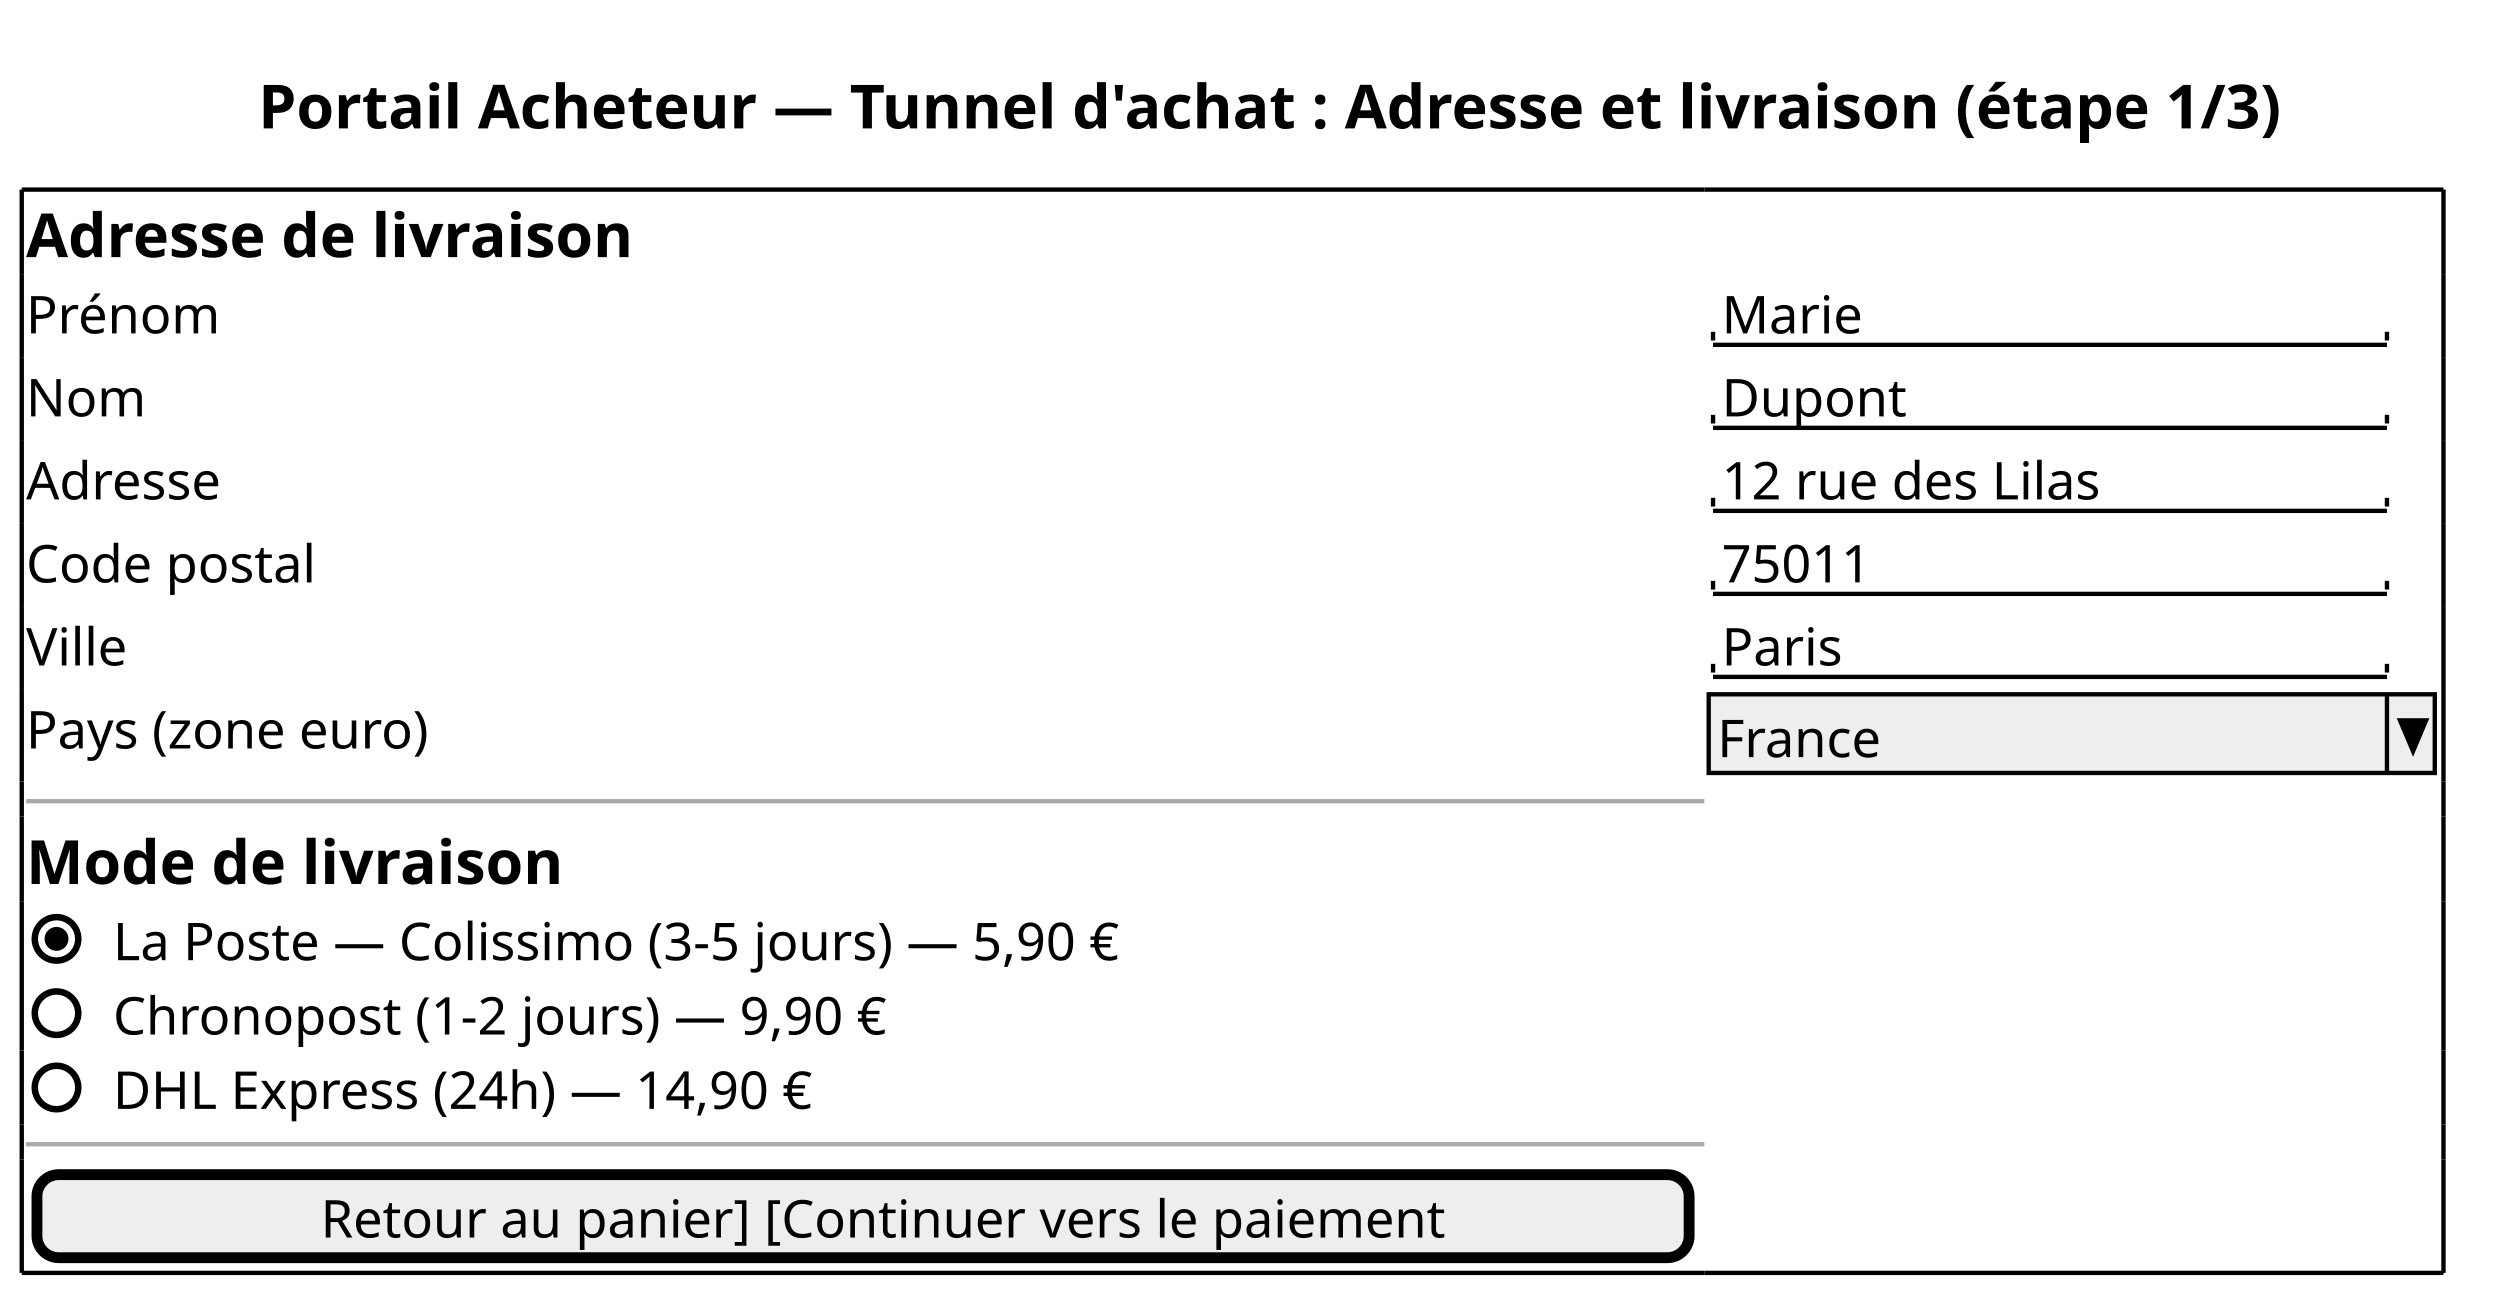
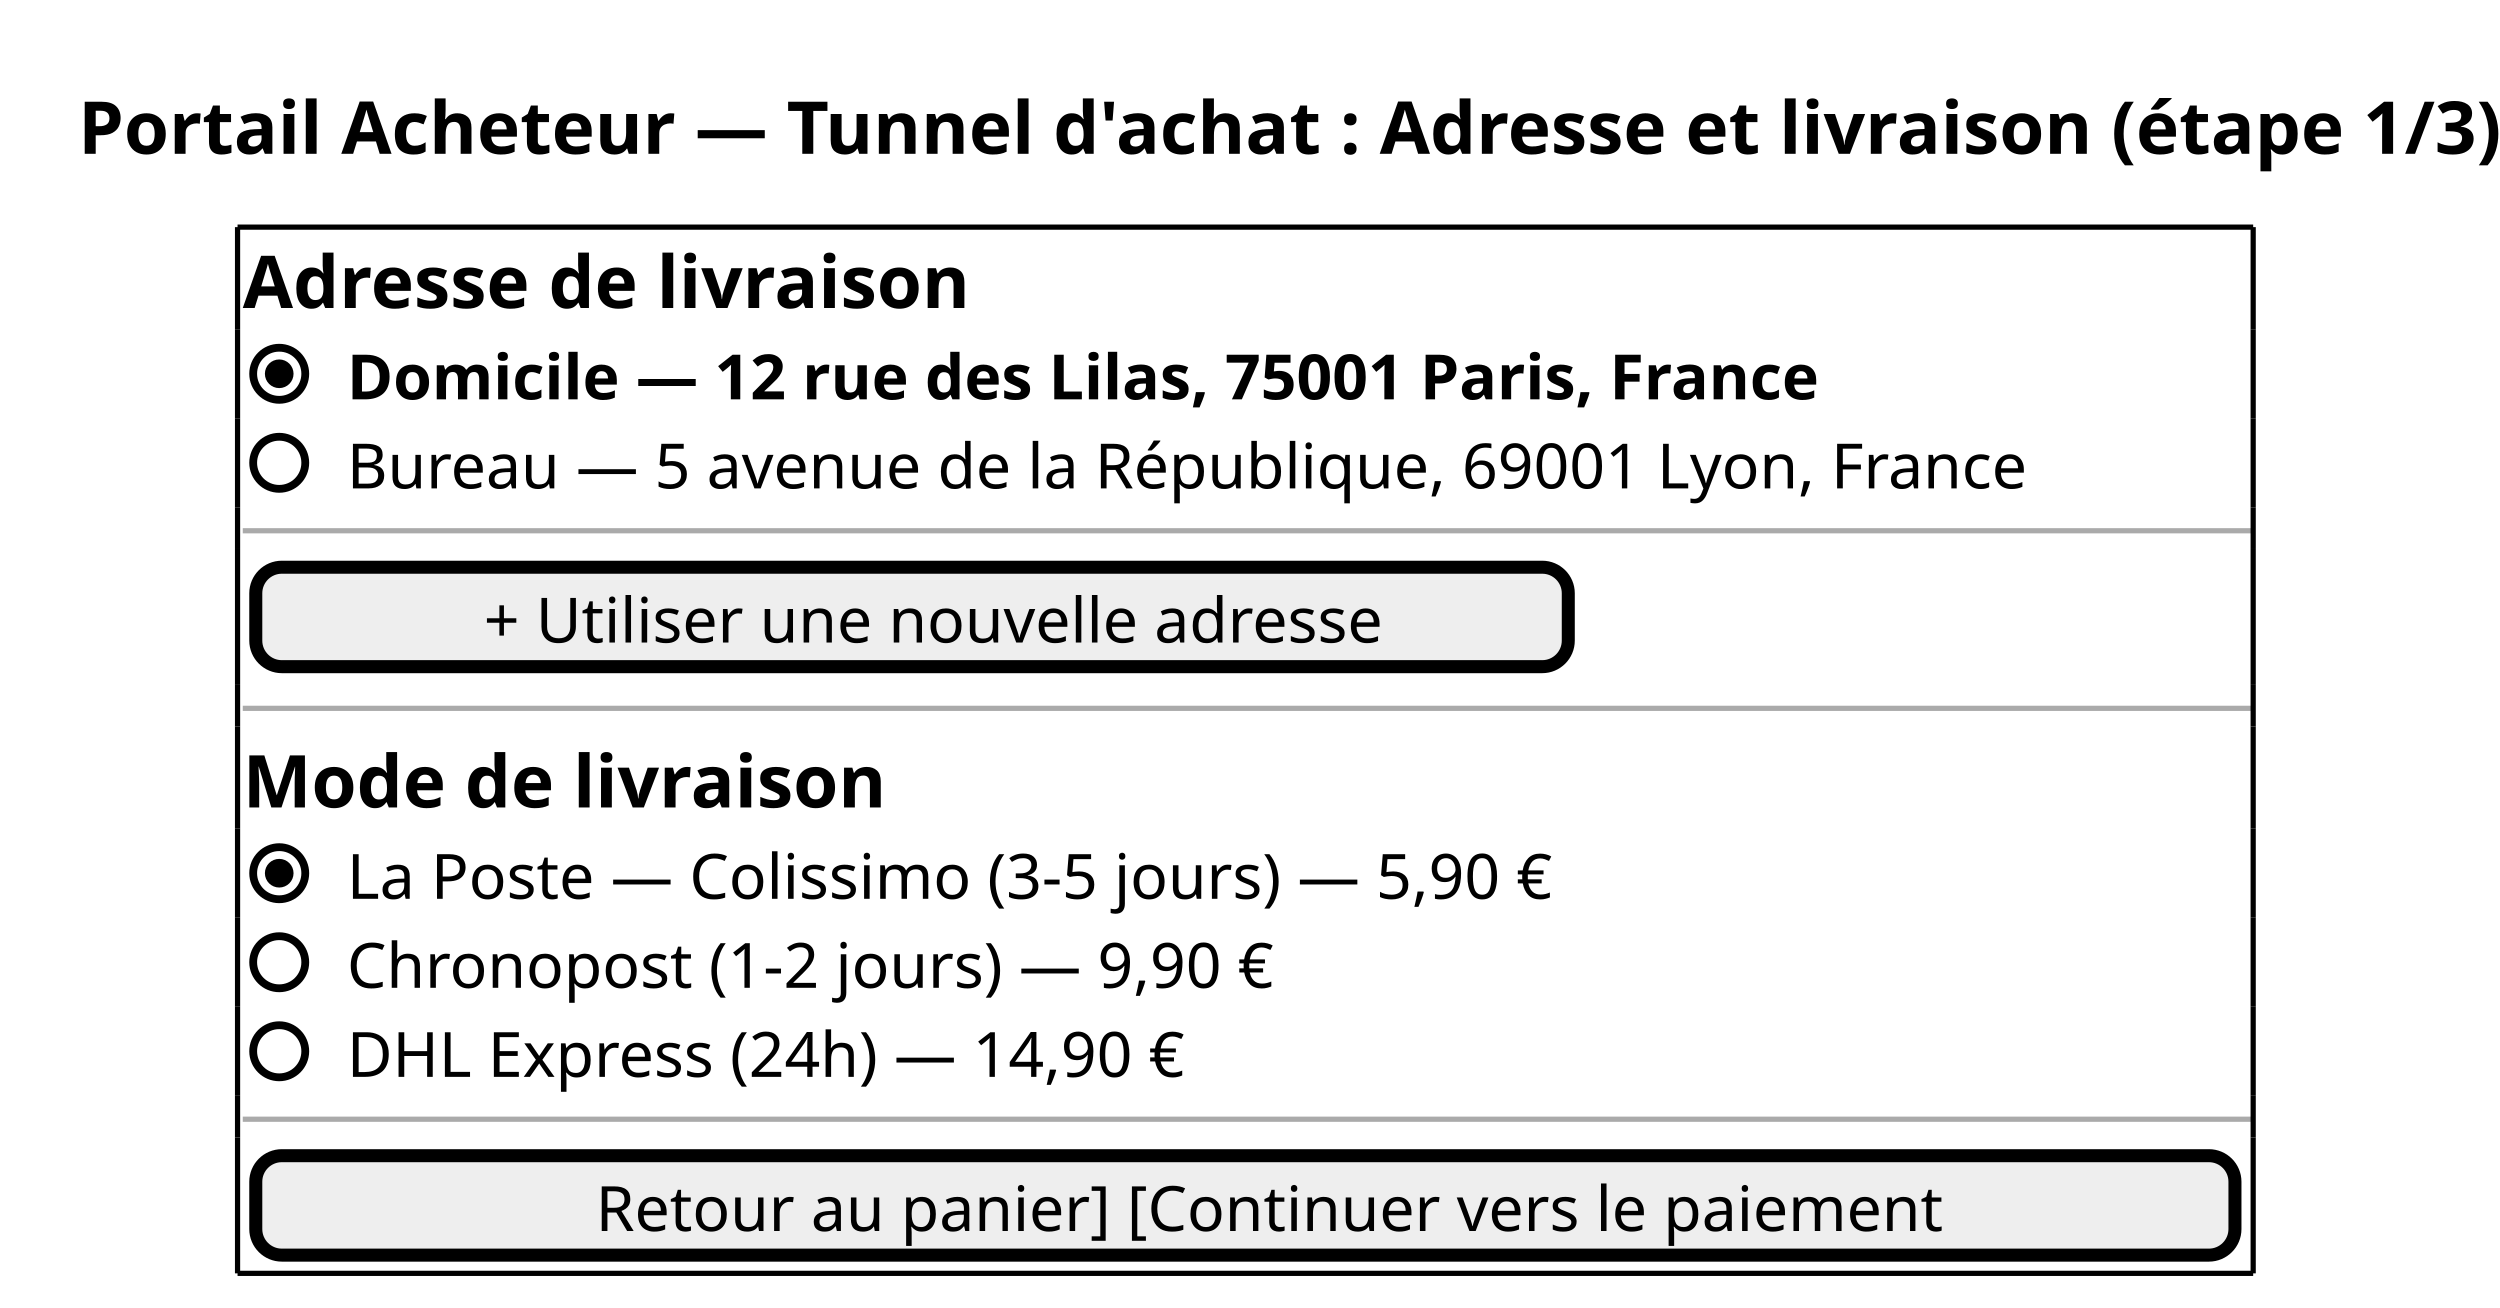
- <svg xmlns="http://www.w3.org/2000/svg" contentStyleType="text/css" data-diagram-type="SALT" height="299px" preserveAspectRatio="none" style="width:575px;height:299px;background:#FFFFFF;" version="1.1" viewBox="0 0 575 299" width="575px" zoomAndPan="magnify">
+ <svg xmlns="http://www.w3.org/2000/svg" contentStyleType="text/css" data-diagram-type="SALT" height="251px" preserveAspectRatio="none" style="width:480px;height:251px;background:#FFFFFF;" version="1.1" viewBox="0 0 480 251" width="480px" zoomAndPan="magnify">
  <defs />
  <g>
    <g class="title" data-source-line="1">
-       <text fill="#000000" font-family="sans-serif" font-size="14" font-weight="bold" lengthAdjust="spacing" textLength="447.221" x="59.39" y="29.533">Portail Acheteur — Tunnel d'achat : Adresse et livraison (étape 1/3)</text>
+       <text fill="#000000" font-family="sans-serif" font-size="14" font-weight="bold" lengthAdjust="spacing" textLength="447.221" x="15" y="29.533">Portail Acheteur — Tunnel d'achat : Adresse et livraison (étape 1/3)</text>
    </g>
-     <text fill="#000000" font-family="sans-serif" font-size="14" font-weight="bold" lengthAdjust="spacing" textLength="136.951" x="6" y="59.143">Adresse de livraison</text>
-     <text fill="#000000" font-family="sans-serif" font-size="12" lengthAdjust="spacing" textLength="42.018" x="6" y="76.676">Prénom</text>
-     <text fill="#000000" font-family="sans-serif" font-size="12" lengthAdjust="spacing" textLength="30.006" x="396" y="76.676">Marie</text>
-     <line style="stroke:#000000;stroke-width:1;" x1="394" x2="549" y1="79.312" y2="79.312" />
-     <line style="stroke:#000000;stroke-width:1;" x1="394" x2="394" y1="76.312" y2="78.312" />
-     <line style="stroke:#000000;stroke-width:1;" x1="549" x2="549" y1="76.312" y2="78.312" />
-     <text fill="#000000" font-family="sans-serif" font-size="12" lengthAdjust="spacing" textLength="25.336" x="6" y="95.769">Nom</text>
-     <text fill="#000000" font-family="sans-serif" font-size="12" lengthAdjust="spacing" textLength="38.695" x="396" y="95.769">Dupont</text>
-     <line style="stroke:#000000;stroke-width:1;" x1="394" x2="549" y1="98.406" y2="98.406" />
-     <line style="stroke:#000000;stroke-width:1;" x1="394" x2="394" y1="95.406" y2="97.406" />
-     <line style="stroke:#000000;stroke-width:1;" x1="549" x2="549" y1="95.406" y2="97.406" />
-     <text fill="#000000" font-family="sans-serif" font-size="12" lengthAdjust="spacing" textLength="44.022" x="6" y="114.863">Adresse</text>
-     <text fill="#000000" font-family="sans-serif" font-size="12" lengthAdjust="spacing" textLength="84.721" x="396" y="114.863">12 rue des Lilas</text>
-     <line style="stroke:#000000;stroke-width:1;" x1="394" x2="549" y1="117.5" y2="117.5" />
-     <line style="stroke:#000000;stroke-width:1;" x1="394" x2="394" y1="114.5" y2="116.5" />
-     <line style="stroke:#000000;stroke-width:1;" x1="549" x2="549" y1="114.5" y2="116.5" />
-     <text fill="#000000" font-family="sans-serif" font-size="12" lengthAdjust="spacing" textLength="64.043" x="6" y="133.957">Code postal</text>
-     <text fill="#000000" font-family="sans-serif" font-size="12" lengthAdjust="spacing" textLength="33.369" x="396" y="133.957">75011</text>
-     <line style="stroke:#000000;stroke-width:1;" x1="394" x2="549" y1="136.594" y2="136.594" />
-     <line style="stroke:#000000;stroke-width:1;" x1="394" x2="394" y1="133.594" y2="135.594" />
-     <line style="stroke:#000000;stroke-width:1;" x1="549" x2="549" y1="133.594" y2="135.594" />
-     <text fill="#000000" font-family="sans-serif" font-size="12" lengthAdjust="spacing" textLength="22.676" x="6" y="153.051">Ville</text>
-     <text fill="#000000" font-family="sans-serif" font-size="12" lengthAdjust="spacing" textLength="27.34" x="396" y="153.051">Paris</text>
-     <line style="stroke:#000000;stroke-width:1;" x1="394" x2="549" y1="155.688" y2="155.688" />
-     <line style="stroke:#000000;stroke-width:1;" x1="394" x2="394" y1="152.688" y2="154.688" />
-     <line style="stroke:#000000;stroke-width:1;" x1="549" x2="549" y1="152.688" y2="154.688" />
-     <text fill="#000000" font-family="sans-serif" font-size="12" lengthAdjust="spacing" textLength="91.377" x="6" y="172.144">Pays (zone euro)</text>
-     <rect fill="#EEEEEE" height="18.094" style="stroke:#000000;stroke-width:1;" width="167" x="393" y="159.688" />
-     <text fill="#000000" font-family="sans-serif" font-size="12" lengthAdjust="spacing" textLength="37.348" x="395" y="174.144">France</text>
-     <line style="stroke:#000000;stroke-width:1;" x1="549" x2="549" y1="159.688" y2="177.781" />
-     <polygon fill="#000000" points="552,165.688,558,165.688,555,172.781" style="stroke:#000000;stroke-width:1;" />
-     <line style="stroke:#AAAAAA;stroke-width:1;" x1="6" x2="392" y1="184.281" y2="184.281" />
-     <text fill="#000000" font-family="sans-serif" font-size="14" font-weight="bold" lengthAdjust="spacing" textLength="118.248" x="6" y="203.315">Mode de livraison</text>
-     <text fill="#000000" font-family="sans-serif" font-size="12" lengthAdjust="spacing" textLength="238.09" x="26" y="220.848">La Poste — Colissimo (3-5 jours)    — 5,90 €</text>
-     <ellipse cx="13" cy="215.938" fill="none" rx="5" ry="5" style="stroke:#000000;stroke-width:1.5;" />
-     <ellipse cx="13" cy="215.938" fill="#000000" rx="2" ry="2" style="stroke:#000000;stroke-width:1.5;" />
-     <text fill="#000000" font-family="sans-serif" font-size="12" lengthAdjust="spacing" textLength="215.426" x="26" y="237.941">Chronopost (1-2 jours)              — 9,90 €</text>
-     <ellipse cx="13" cy="233.031" fill="none" rx="5" ry="5" style="stroke:#000000;stroke-width:1.5;" />
-     <text fill="#000000" font-family="sans-serif" font-size="12" lengthAdjust="spacing" textLength="220.752" x="26" y="255.035">DHL Express (24h)                   — 14,90 €</text>
-     <ellipse cx="13" cy="250.125" fill="none" rx="5" ry="5" style="stroke:#000000;stroke-width:1.5;" />
-     <line style="stroke:#AAAAAA;stroke-width:1;" x1="6" x2="392" y1="263.172" y2="263.172" />
-     <rect fill="#EEEEEE" height="19.094" rx="5" ry="5" style="stroke:#000000;stroke-width:2.5;" width="380" x="8.5" y="270.172" />
-     <text fill="#000000" font-family="sans-serif" font-size="12" lengthAdjust="spacing" textLength="249.469" x="73.766" y="284.629">Retour au panier]   [Continuer vers le paiement</text>
-     <line style="stroke:#000000;stroke-width:1;" x1="5" x2="392" y1="43.609" y2="43.609" />
-     <line style="stroke:#000000;stroke-width:1;" x1="392" x2="562" y1="43.609" y2="43.609" />
-     <line style="stroke:#000000;stroke-width:1;" x1="5" x2="392" y1="292.766" y2="292.766" />
-     <line style="stroke:#000000;stroke-width:1;" x1="392" x2="562" y1="292.766" y2="292.766" />
-     <line style="stroke:#000000;stroke-width:1;" x1="5" x2="5" y1="43.609" y2="63.219" />
-     <line style="stroke:#000000;stroke-width:1;" x1="562" x2="562" y1="43.609" y2="63.219" />
-     <line style="stroke:#000000;stroke-width:1;" x1="5" x2="5" y1="241.578" y2="258.672" />
-     <line style="stroke:#000000;stroke-width:1;" x1="562" x2="562" y1="241.578" y2="258.672" />
-     <line style="stroke:#000000;stroke-width:1;" x1="5" x2="5" y1="179.781" y2="187.781" />
-     <line style="stroke:#000000;stroke-width:1;" x1="562" x2="562" y1="179.781" y2="187.781" />
-     <line style="stroke:#000000;stroke-width:1;" x1="5" x2="5" y1="101.406" y2="120.5" />
-     <line style="stroke:#000000;stroke-width:1;" x1="562" x2="562" y1="101.406" y2="120.5" />
-     <line style="stroke:#000000;stroke-width:1;" x1="5" x2="5" y1="224.484" y2="241.578" />
-     <line style="stroke:#000000;stroke-width:1;" x1="562" x2="562" y1="224.484" y2="241.578" />
-     <line style="stroke:#000000;stroke-width:1;" x1="5" x2="5" y1="158.688" y2="179.781" />
-     <line style="stroke:#000000;stroke-width:1;" x1="562" x2="562" y1="158.688" y2="179.781" />
-     <line style="stroke:#000000;stroke-width:1;" x1="5" x2="5" y1="82.312" y2="101.406" />
-     <line style="stroke:#000000;stroke-width:1;" x1="562" x2="562" y1="82.312" y2="101.406" />
-     <line style="stroke:#000000;stroke-width:1;" x1="5" x2="5" y1="266.672" y2="292.766" />
-     <line style="stroke:#000000;stroke-width:1;" x1="562" x2="562" y1="266.672" y2="292.766" />
-     <line style="stroke:#000000;stroke-width:1;" x1="5" x2="5" y1="207.391" y2="224.484" />
-     <line style="stroke:#000000;stroke-width:1;" x1="562" x2="562" y1="207.391" y2="224.484" />
-     <line style="stroke:#000000;stroke-width:1;" x1="5" x2="5" y1="139.594" y2="158.688" />
-     <line style="stroke:#000000;stroke-width:1;" x1="562" x2="562" y1="139.594" y2="158.688" />
-     <line style="stroke:#000000;stroke-width:1;" x1="5" x2="5" y1="63.219" y2="82.312" />
-     <line style="stroke:#000000;stroke-width:1;" x1="562" x2="562" y1="63.219" y2="82.312" />
-     <line style="stroke:#000000;stroke-width:1;" x1="5" x2="5" y1="258.672" y2="266.672" />
-     <line style="stroke:#000000;stroke-width:1;" x1="562" x2="562" y1="258.672" y2="266.672" />
-     <line style="stroke:#000000;stroke-width:1;" x1="5" x2="5" y1="187.781" y2="207.391" />
-     <line style="stroke:#000000;stroke-width:1;" x1="562" x2="562" y1="187.781" y2="207.391" />
-     <line style="stroke:#000000;stroke-width:1;" x1="5" x2="5" y1="120.5" y2="139.594" />
-     <line style="stroke:#000000;stroke-width:1;" x1="562" x2="562" y1="120.5" y2="139.594" />
+     <text fill="#000000" font-family="sans-serif" font-size="14" font-weight="bold" lengthAdjust="spacing" textLength="136.951" x="46.61" y="59.143">Adresse de livraison</text>
+     <text fill="#000000" font-family="sans-serif" font-size="12" font-weight="bold" lengthAdjust="spacing" textLength="277.852" x="66.61" y="76.676">Domicile — 12 rue des Lilas, 75001 Paris, France</text>
+     <ellipse cx="53.61" cy="71.766" fill="none" rx="5" ry="5" style="stroke:#000000;stroke-width:1.5;" />
+     <ellipse cx="53.61" cy="71.766" fill="#000000" rx="2" ry="2" style="stroke:#000000;stroke-width:1.5;" />
+     <text fill="#000000" font-family="sans-serif" font-size="12" lengthAdjust="spacing" textLength="313.553" x="66.61" y="93.769">Bureau — 5 avenue de la République, 69001 Lyon, France</text>
+     <ellipse cx="53.61" cy="88.859" fill="none" rx="5" ry="5" style="stroke:#000000;stroke-width:1.5;" />
+     <line style="stroke:#AAAAAA;stroke-width:1;" x1="46.61" x2="432.61" y1="101.906" y2="101.906" />
+     <rect fill="#EEEEEE" height="19.094" rx="5" ry="5" style="stroke:#000000;stroke-width:2.5;" width="252" x="49.11" y="108.906" />
+     <text fill="#000000" font-family="sans-serif" font-size="12" lengthAdjust="spacing" textLength="164.426" x="92.897" y="123.363">+ Utiliser une nouvelle adresse</text>
+     <line style="stroke:#AAAAAA;stroke-width:1;" x1="46.61" x2="432.61" y1="136" y2="136" />
+     <text fill="#000000" font-family="sans-serif" font-size="14" font-weight="bold" lengthAdjust="spacing" textLength="118.248" x="46.61" y="155.033">Mode de livraison</text>
+     <text fill="#000000" font-family="sans-serif" font-size="12" lengthAdjust="spacing" textLength="238.09" x="66.61" y="172.566">La Poste — Colissimo (3-5 jours)    — 5,90 €</text>
+     <ellipse cx="53.61" cy="167.656" fill="none" rx="5" ry="5" style="stroke:#000000;stroke-width:1.5;" />
+     <ellipse cx="53.61" cy="167.656" fill="#000000" rx="2" ry="2" style="stroke:#000000;stroke-width:1.5;" />
+     <text fill="#000000" font-family="sans-serif" font-size="12" lengthAdjust="spacing" textLength="215.426" x="66.61" y="189.66">Chronopost (1-2 jours)              — 9,90 €</text>
+     <ellipse cx="53.61" cy="184.75" fill="none" rx="5" ry="5" style="stroke:#000000;stroke-width:1.5;" />
+     <text fill="#000000" font-family="sans-serif" font-size="12" lengthAdjust="spacing" textLength="220.752" x="66.61" y="206.754">DHL Express (24h)                   — 14,90 €</text>
+     <ellipse cx="53.61" cy="201.844" fill="none" rx="5" ry="5" style="stroke:#000000;stroke-width:1.5;" />
+     <line style="stroke:#AAAAAA;stroke-width:1;" x1="46.61" x2="432.61" y1="214.891" y2="214.891" />
+     <rect fill="#EEEEEE" height="19.094" rx="5" ry="5" style="stroke:#000000;stroke-width:2.5;" width="380" x="49.11" y="221.891" />
+     <text fill="#000000" font-family="sans-serif" font-size="12" lengthAdjust="spacing" textLength="249.469" x="114.376" y="236.348">Retour au panier]   [Continuer vers le paiement</text>
+     <line style="stroke:#000000;stroke-width:1;" x1="45.61" x2="432.61" y1="43.609" y2="43.609" />
+     <line style="stroke:#000000;stroke-width:1;" x1="45.61" x2="432.61" y1="244.484" y2="244.484" />
+     <line style="stroke:#000000;stroke-width:1;" x1="45.61" x2="45.61" y1="43.609" y2="63.219" />
+     <line style="stroke:#000000;stroke-width:1;" x1="432.61" x2="432.61" y1="43.609" y2="63.219" />
+     <line style="stroke:#000000;stroke-width:1;" x1="45.61" x2="45.61" y1="218.391" y2="244.484" />
+     <line style="stroke:#000000;stroke-width:1;" x1="432.61" x2="432.61" y1="218.391" y2="244.484" />
+     <line style="stroke:#000000;stroke-width:1;" x1="45.61" x2="45.61" y1="193.297" y2="210.391" />
+     <line style="stroke:#000000;stroke-width:1;" x1="432.61" x2="432.61" y1="193.297" y2="210.391" />
+     <line style="stroke:#000000;stroke-width:1;" x1="45.61" x2="45.61" y1="159.109" y2="176.203" />
+     <line style="stroke:#000000;stroke-width:1;" x1="432.61" x2="432.61" y1="159.109" y2="176.203" />
+     <line style="stroke:#000000;stroke-width:1;" x1="45.61" x2="45.61" y1="131.5" y2="139.5" />
+     <line style="stroke:#000000;stroke-width:1;" x1="432.61" x2="432.61" y1="131.5" y2="139.5" />
+     <line style="stroke:#000000;stroke-width:1;" x1="45.61" x2="45.61" y1="97.406" y2="105.406" />
+     <line style="stroke:#000000;stroke-width:1;" x1="432.61" x2="432.61" y1="97.406" y2="105.406" />
+     <line style="stroke:#000000;stroke-width:1;" x1="45.61" x2="45.61" y1="63.219" y2="80.312" />
+     <line style="stroke:#000000;stroke-width:1;" x1="432.61" x2="432.61" y1="63.219" y2="80.312" />
+     <line style="stroke:#000000;stroke-width:1;" x1="45.61" x2="45.61" y1="210.391" y2="218.391" />
+     <line style="stroke:#000000;stroke-width:1;" x1="432.61" x2="432.61" y1="210.391" y2="218.391" />
+     <line style="stroke:#000000;stroke-width:1;" x1="45.61" x2="45.61" y1="176.203" y2="193.297" />
+     <line style="stroke:#000000;stroke-width:1;" x1="432.61" x2="432.61" y1="176.203" y2="193.297" />
+     <line style="stroke:#000000;stroke-width:1;" x1="45.61" x2="45.61" y1="139.5" y2="159.109" />
+     <line style="stroke:#000000;stroke-width:1;" x1="432.61" x2="432.61" y1="139.5" y2="159.109" />
+     <line style="stroke:#000000;stroke-width:1;" x1="45.61" x2="45.61" y1="105.406" y2="131.5" />
+     <line style="stroke:#000000;stroke-width:1;" x1="432.61" x2="432.61" y1="105.406" y2="131.5" />
+     <line style="stroke:#000000;stroke-width:1;" x1="45.61" x2="45.61" y1="80.312" y2="97.406" />
+     <line style="stroke:#000000;stroke-width:1;" x1="432.61" x2="432.61" y1="80.312" y2="97.406" />
  </g>
</svg>
